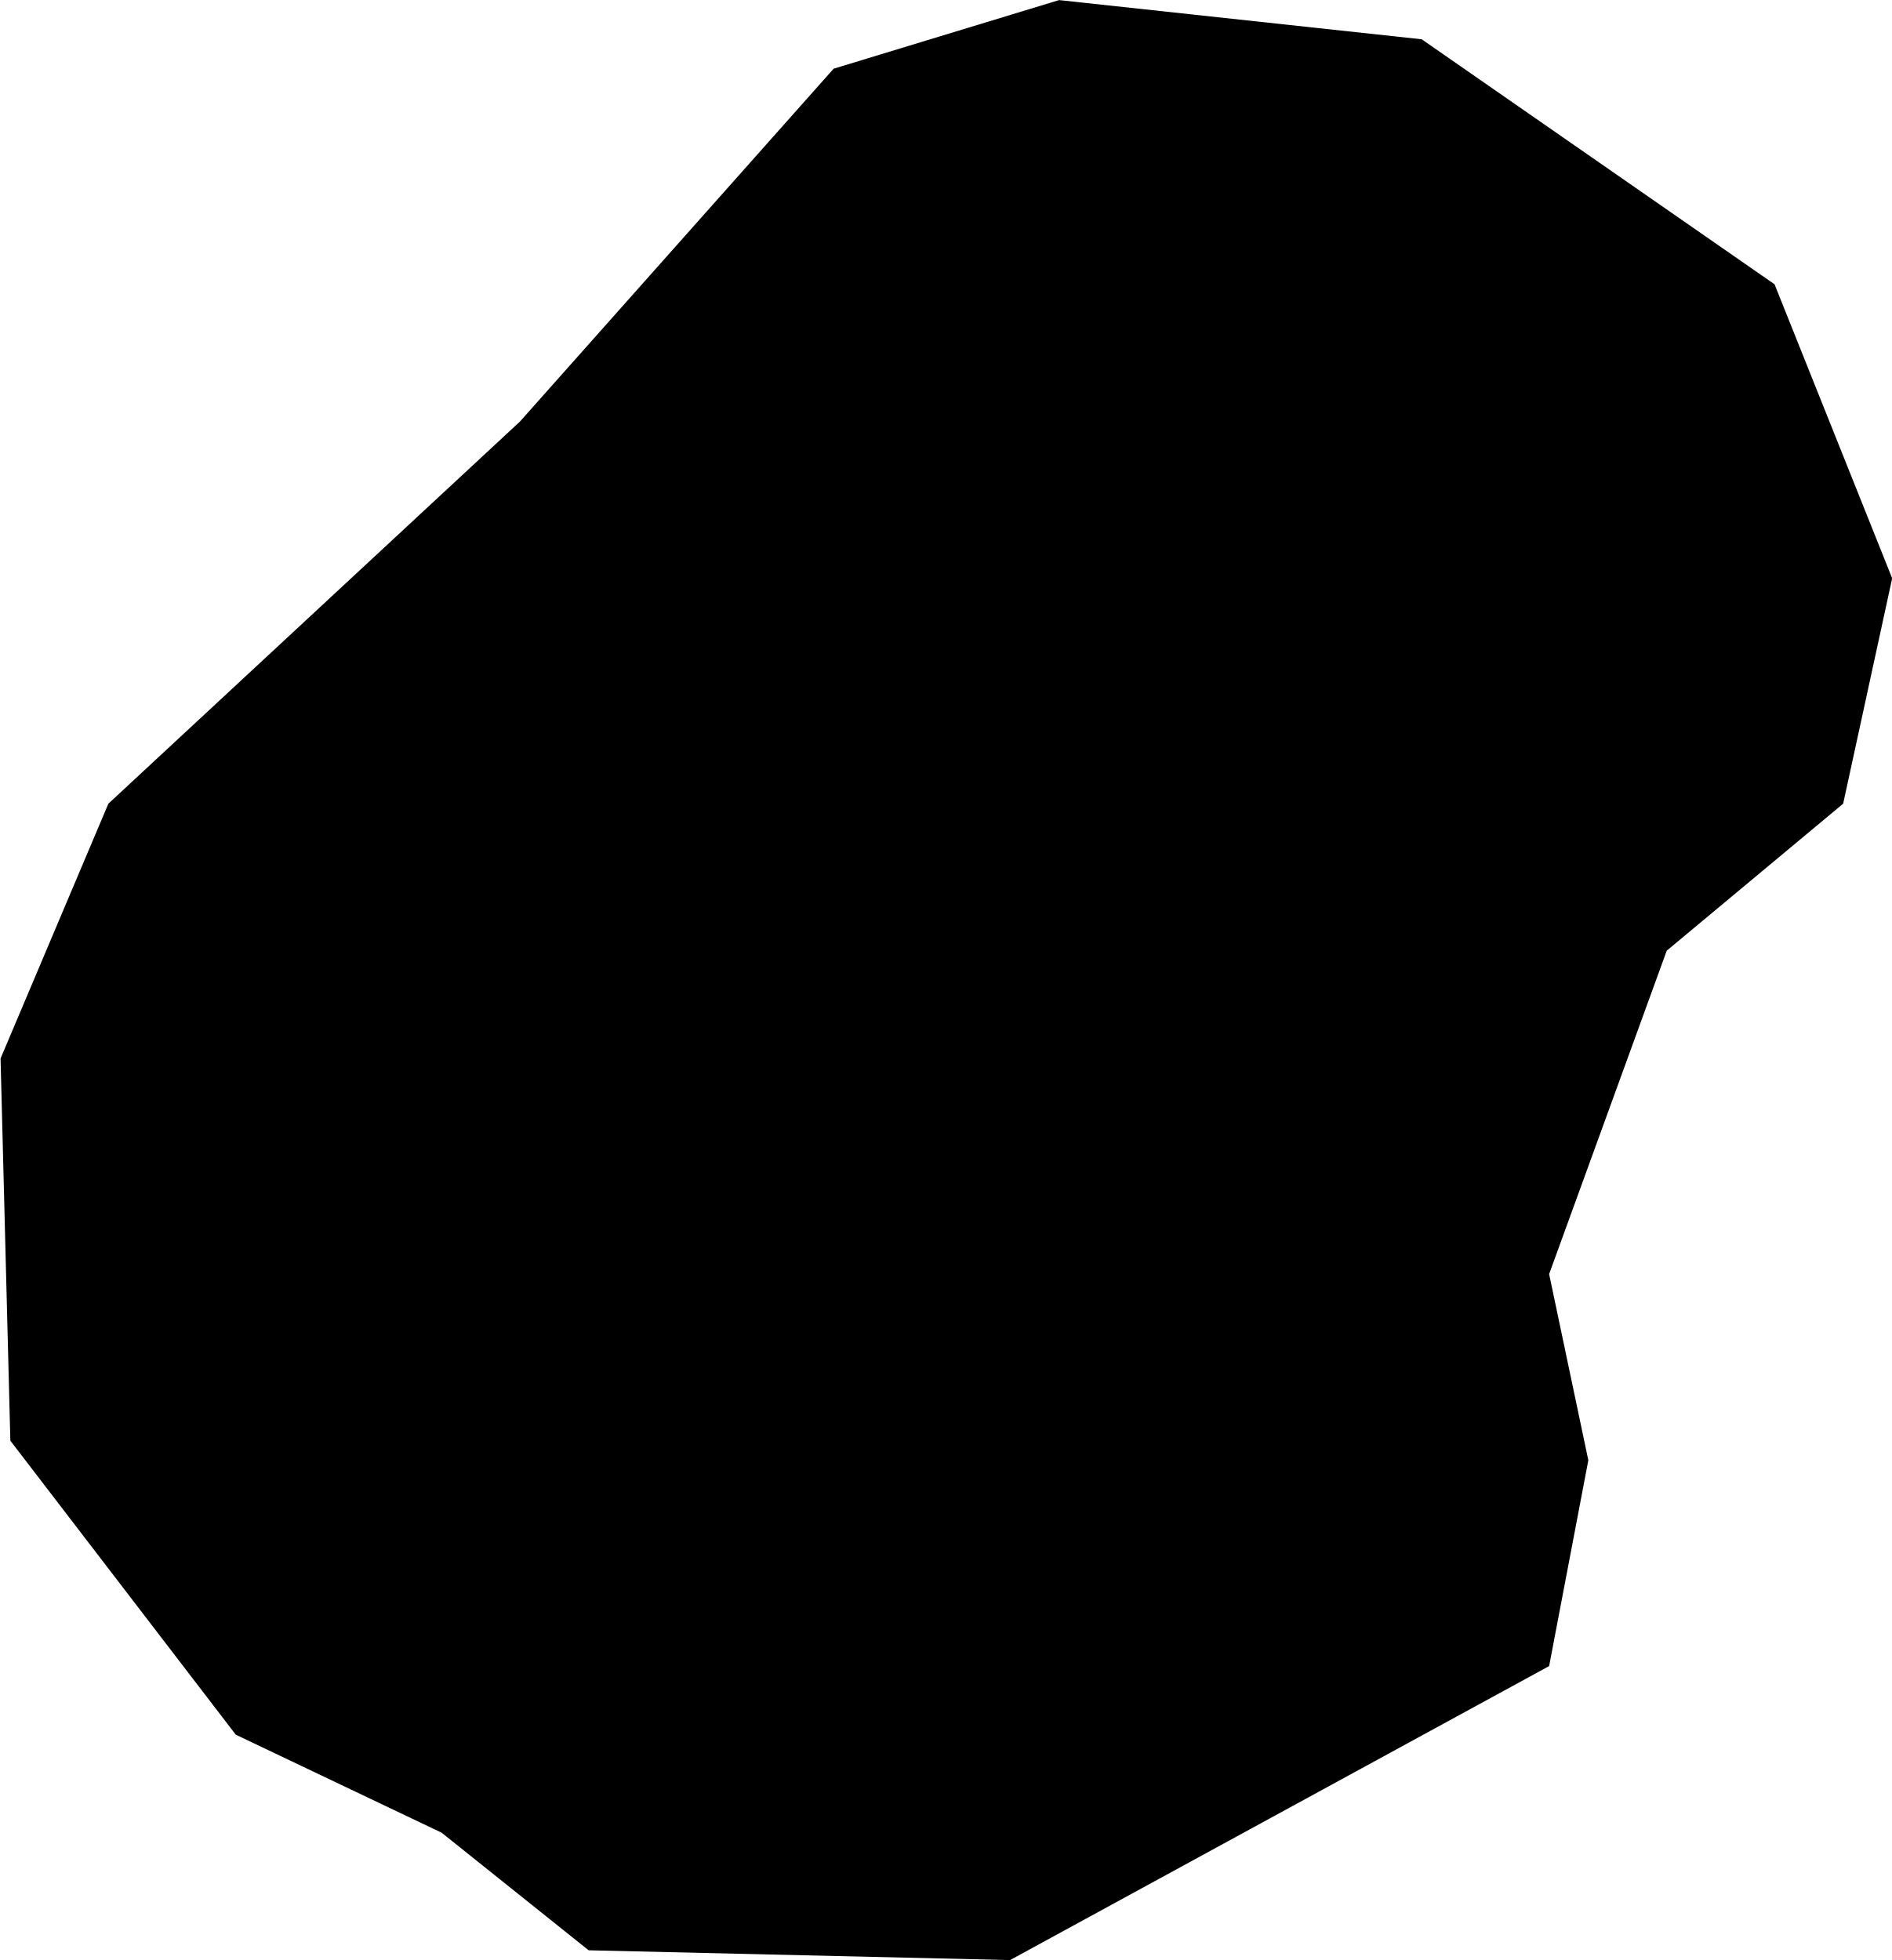
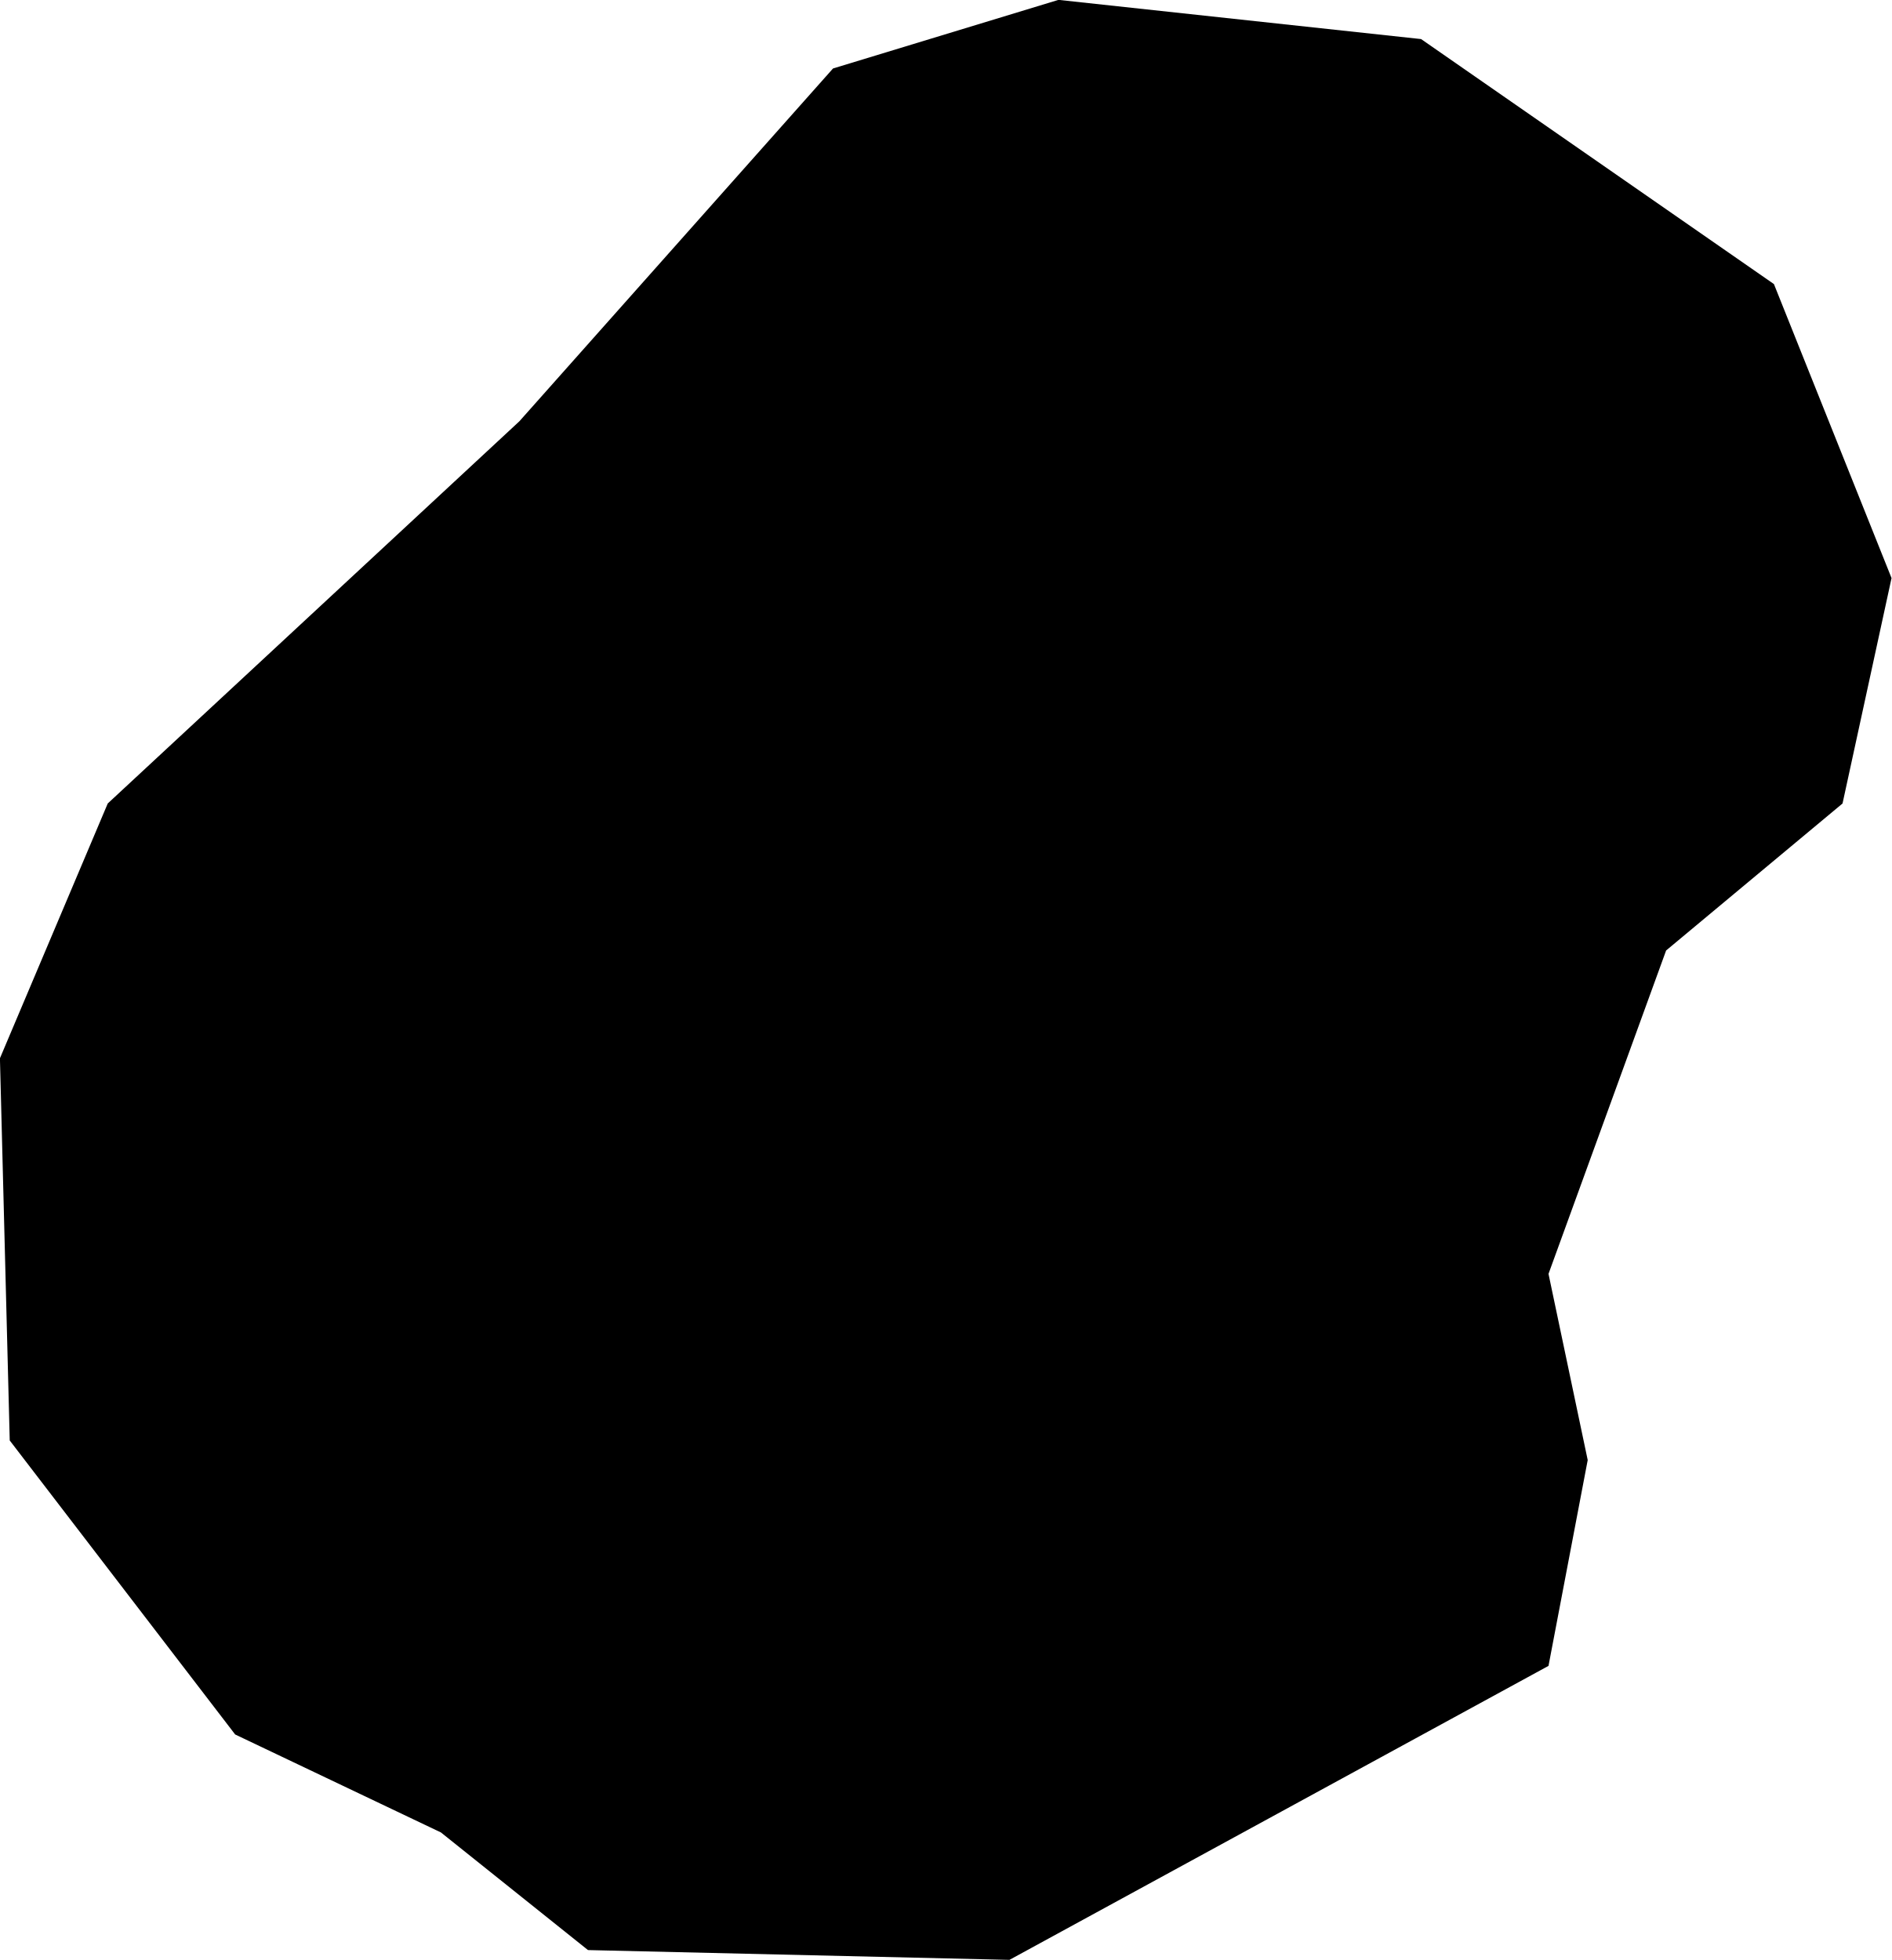
- <svg xmlns="http://www.w3.org/2000/svg" viewBox="1260.242 452.641 0.193 0.200">
-   <path d="M1260.295,452.684l0.032-0.036l0.023-0.007l0.037,0.004l0.036,0.025l0.012,0.03l-0.005,0.023l-0.018,0.015l-0.012,0.033l0.004,0.019l-0.004,0.021l-0.055,0.03l-0.043-0.001l-0.015-0.012l-0.021-0.01l-0.023-0.03l-0.001-0.039l0.011-0.026L1260.295,452.684z" />
+ <svg xmlns="http://www.w3.org/2000/svg" viewBox="1260.307 452.407 0.193 0.200">
+   <path d="M1260.36,452.45l0.032-0.036l0.023-0.007l0.037,0.004l0.036,0.025l0.012,0.03l-0.005,0.023l-0.018,0.015l-0.012,0.033l0.004,0.019l-0.004,0.021l-0.055,0.03l-0.043-0.001l-0.015-0.012l-0.021-0.01l-0.023-0.03l-0.001-0.039l0.011-0.026L1260.36,452.45z" />
</svg>
